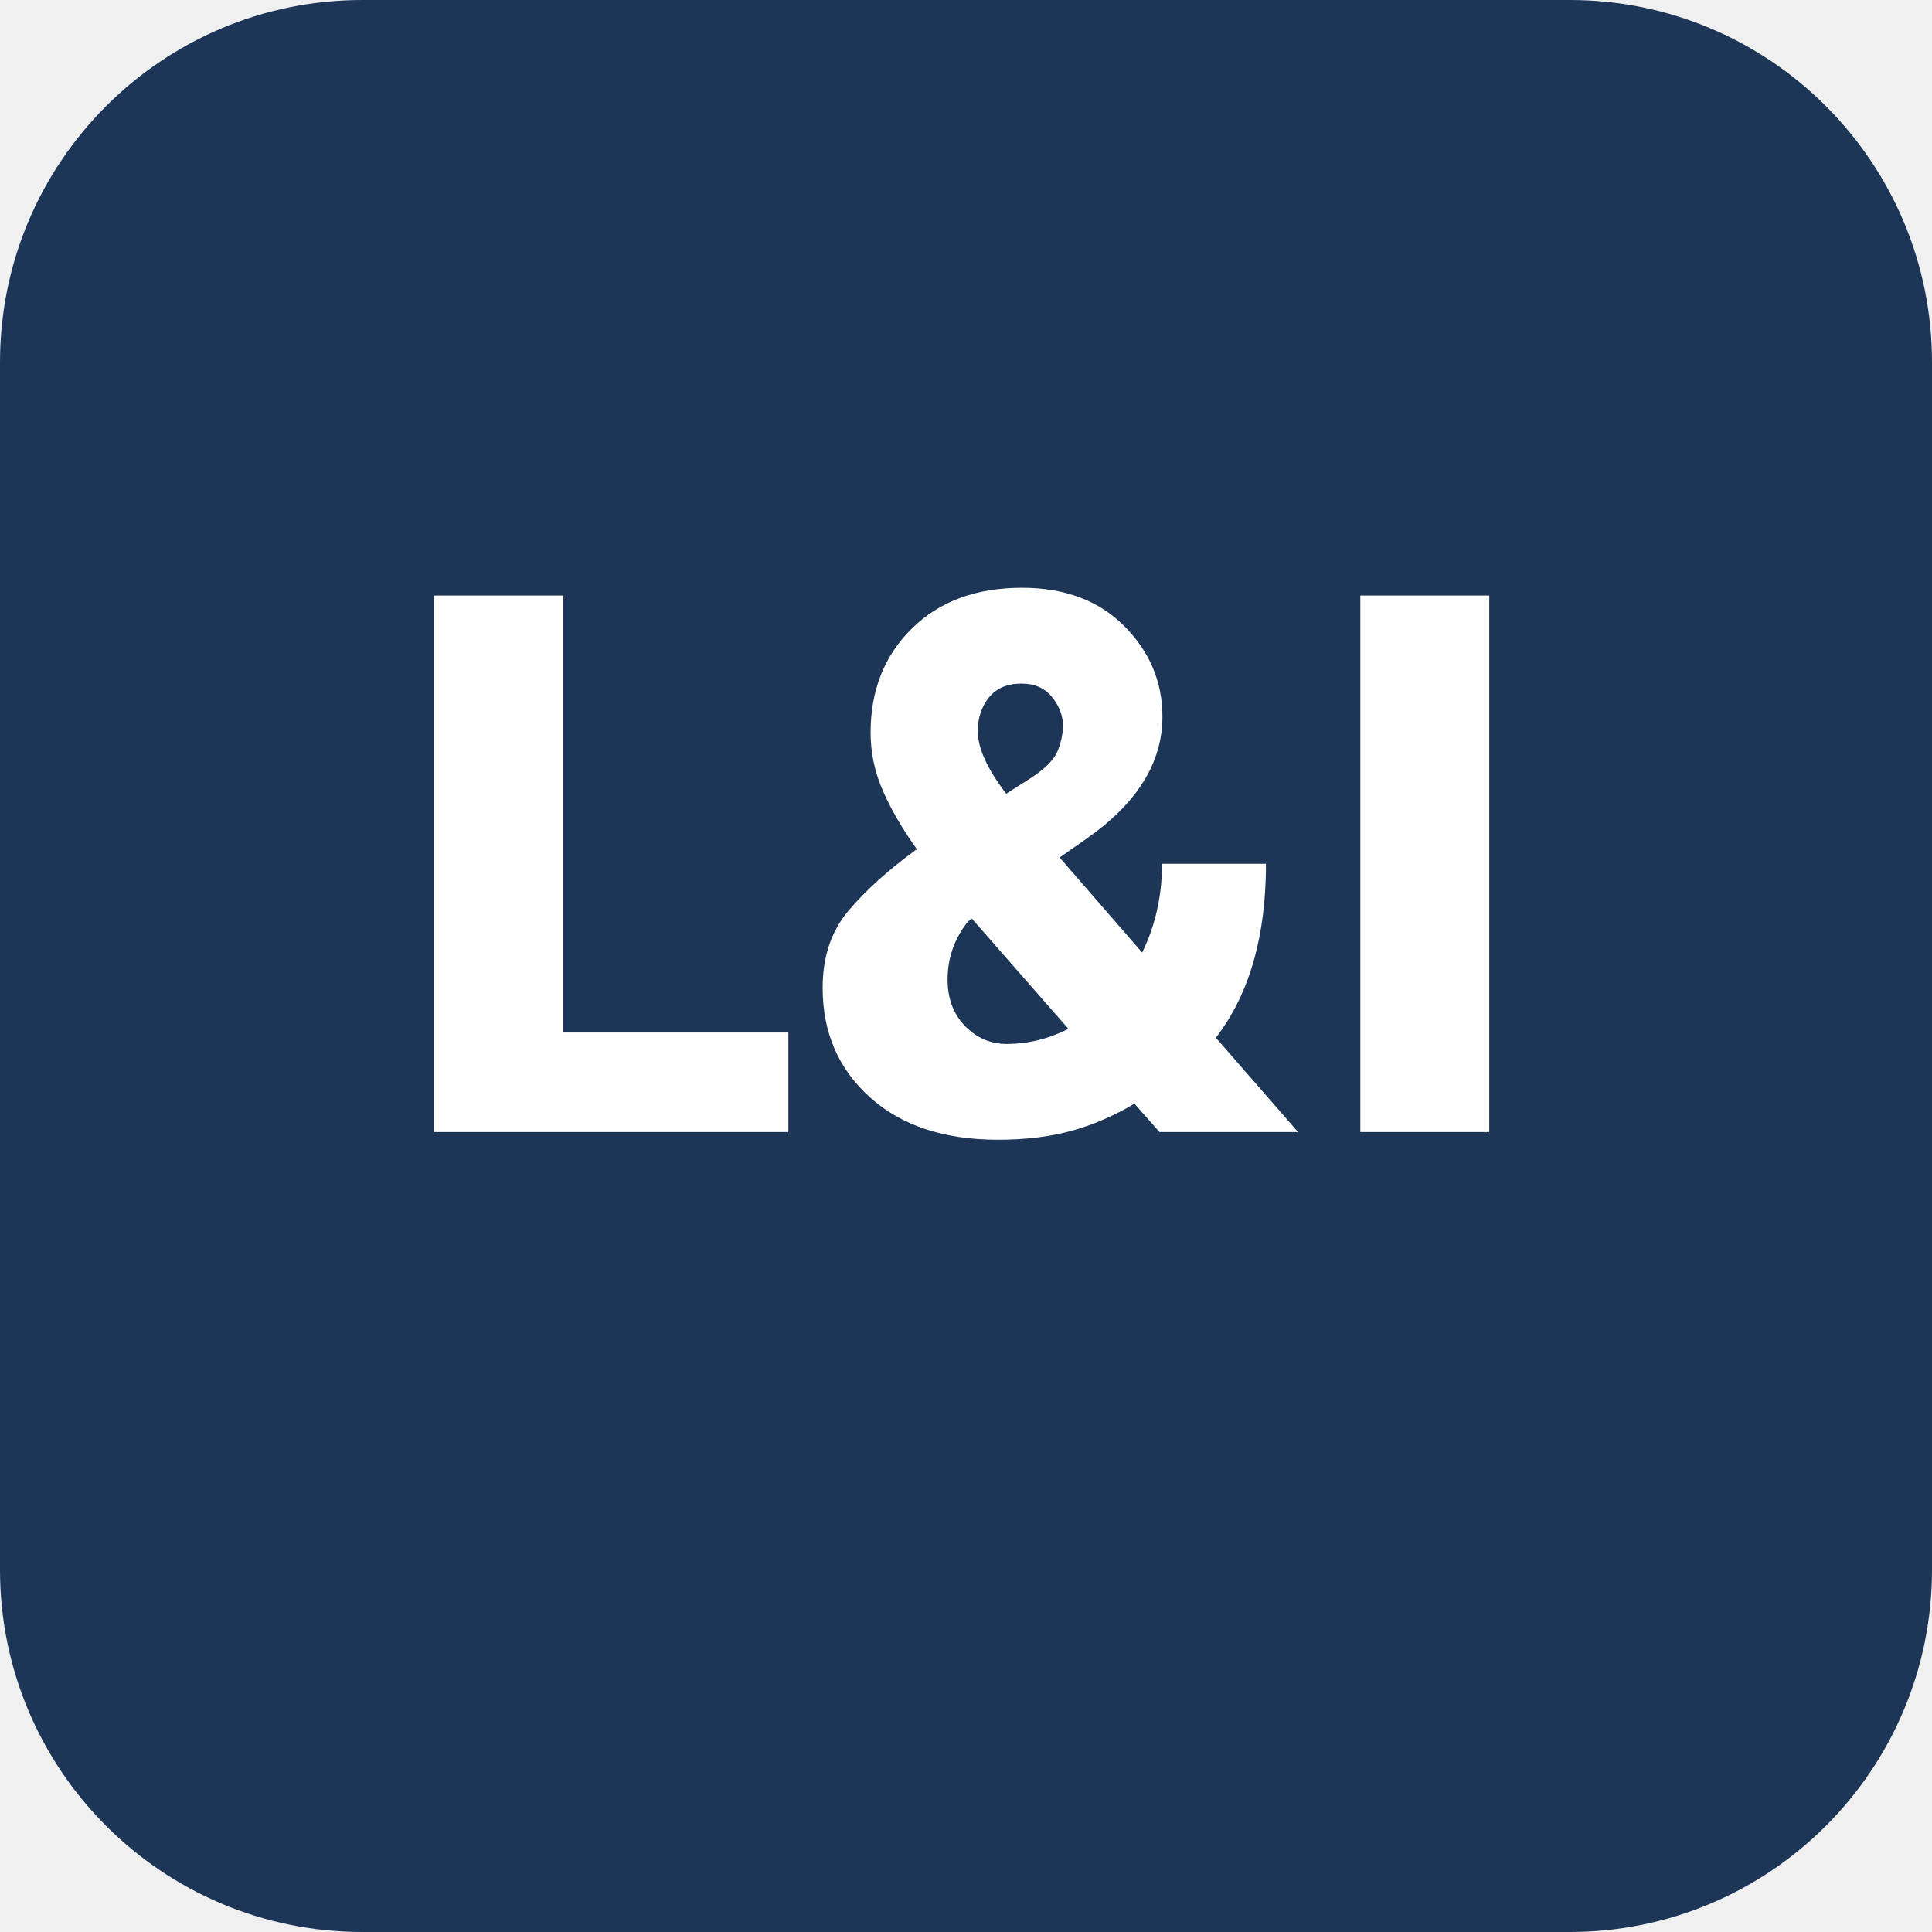
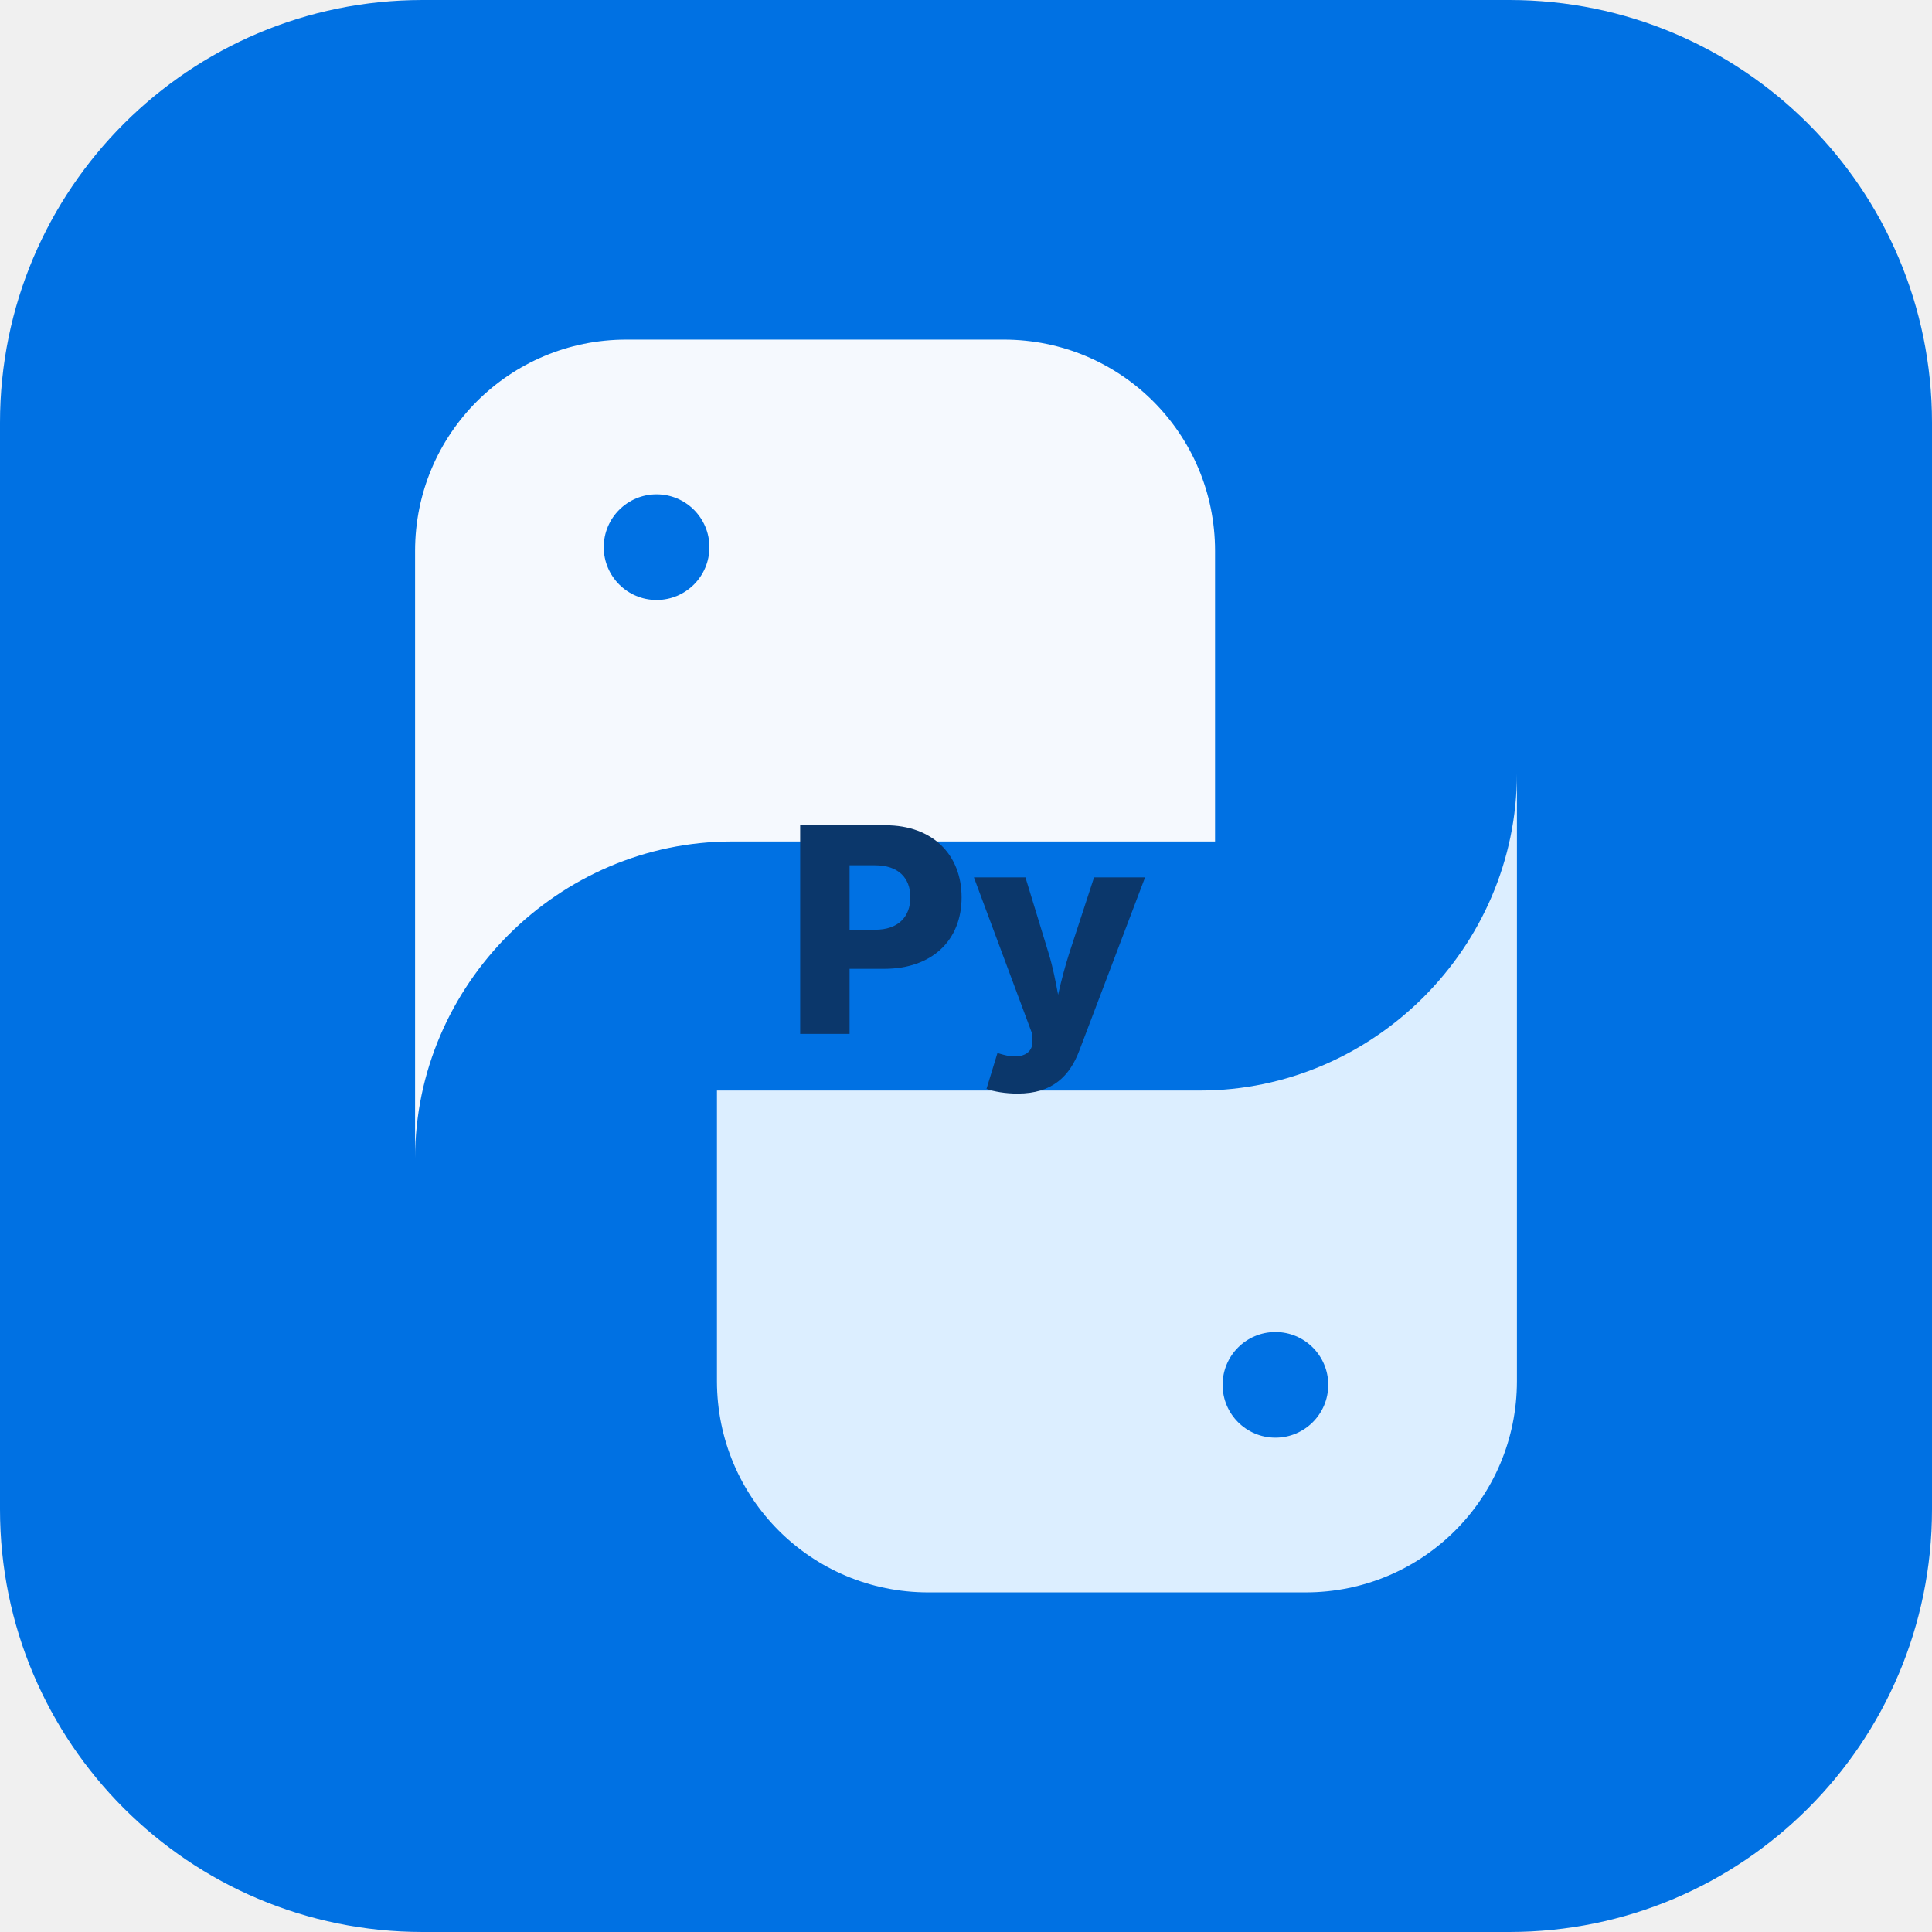
- <svg xmlns="http://www.w3.org/2000/svg" viewBox="0 0 512 512">
-   <rect width="512" height="512" rx="96" fill="#1d3557" />
-   <text x="256" y="300" font-family="-apple-system,Segoe UI,Roboto,Arial,sans-serif" font-size="200" font-weight="800" fill="#ffffff" text-anchor="middle">L&amp;I</text>
+ <svg xmlns="http://www.w3.org/2000/svg" viewBox="0 0 512 512" role="img" aria-labelledby="title description">
+   <rect width="512" height="512" rx="112" fill="#0071e3" />
+   <path d="M110 146c0-31 25-56 56-56h100c31 0 56 25 56 56v77H194c-46 0-84 38-84 84V146Z" fill="#fff" opacity=".96" />
+   <circle cx="174" cy="145" r="14" fill="#0071e3" />
+   <path d="M402 366c0 31-25 56-56 56H246c-31 0-56-25-56-56v-77h128c46 0 84-38 84-84v161Z" fill="#dceeff" />
+   <circle cx="338" cy="367" r="14" fill="#0071e3" />
+   <text x="256" y="274" font-family="-apple-system, BlinkMacSystemFont, 'Segoe UI', sans-serif" font-size="76" font-weight="800" fill="#0b376b" text-anchor="middle">Py</text>
</svg>
